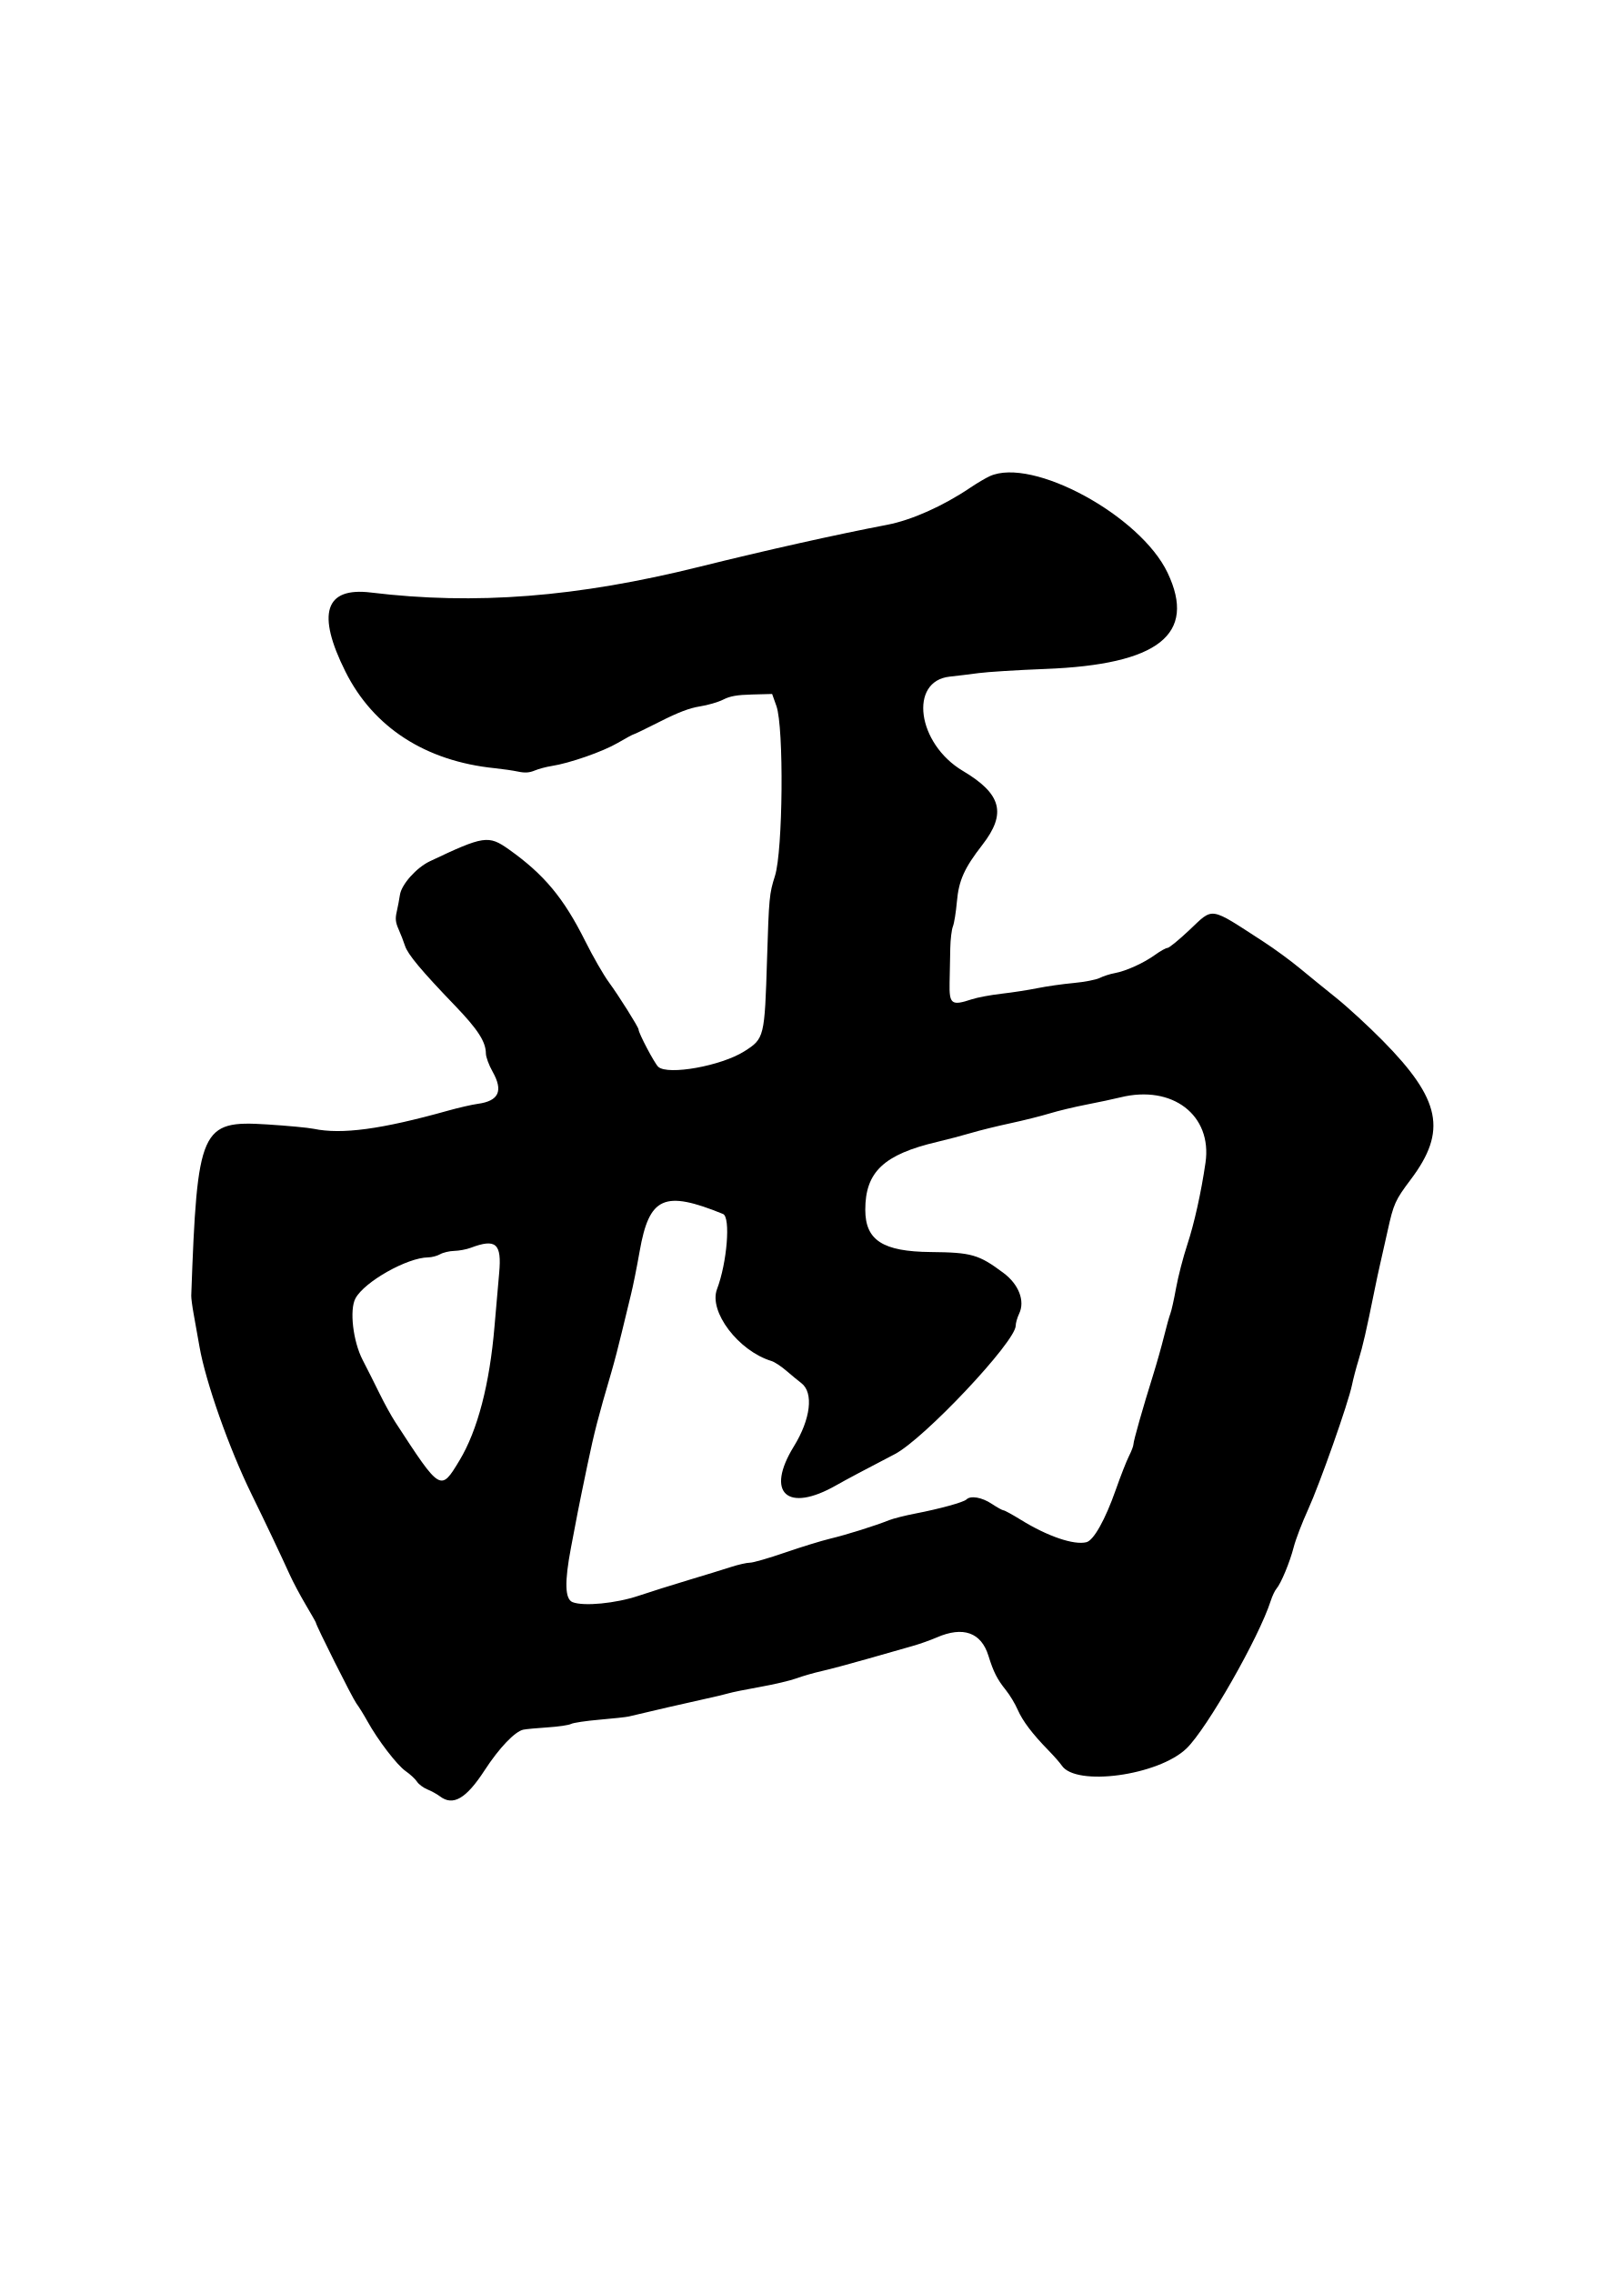
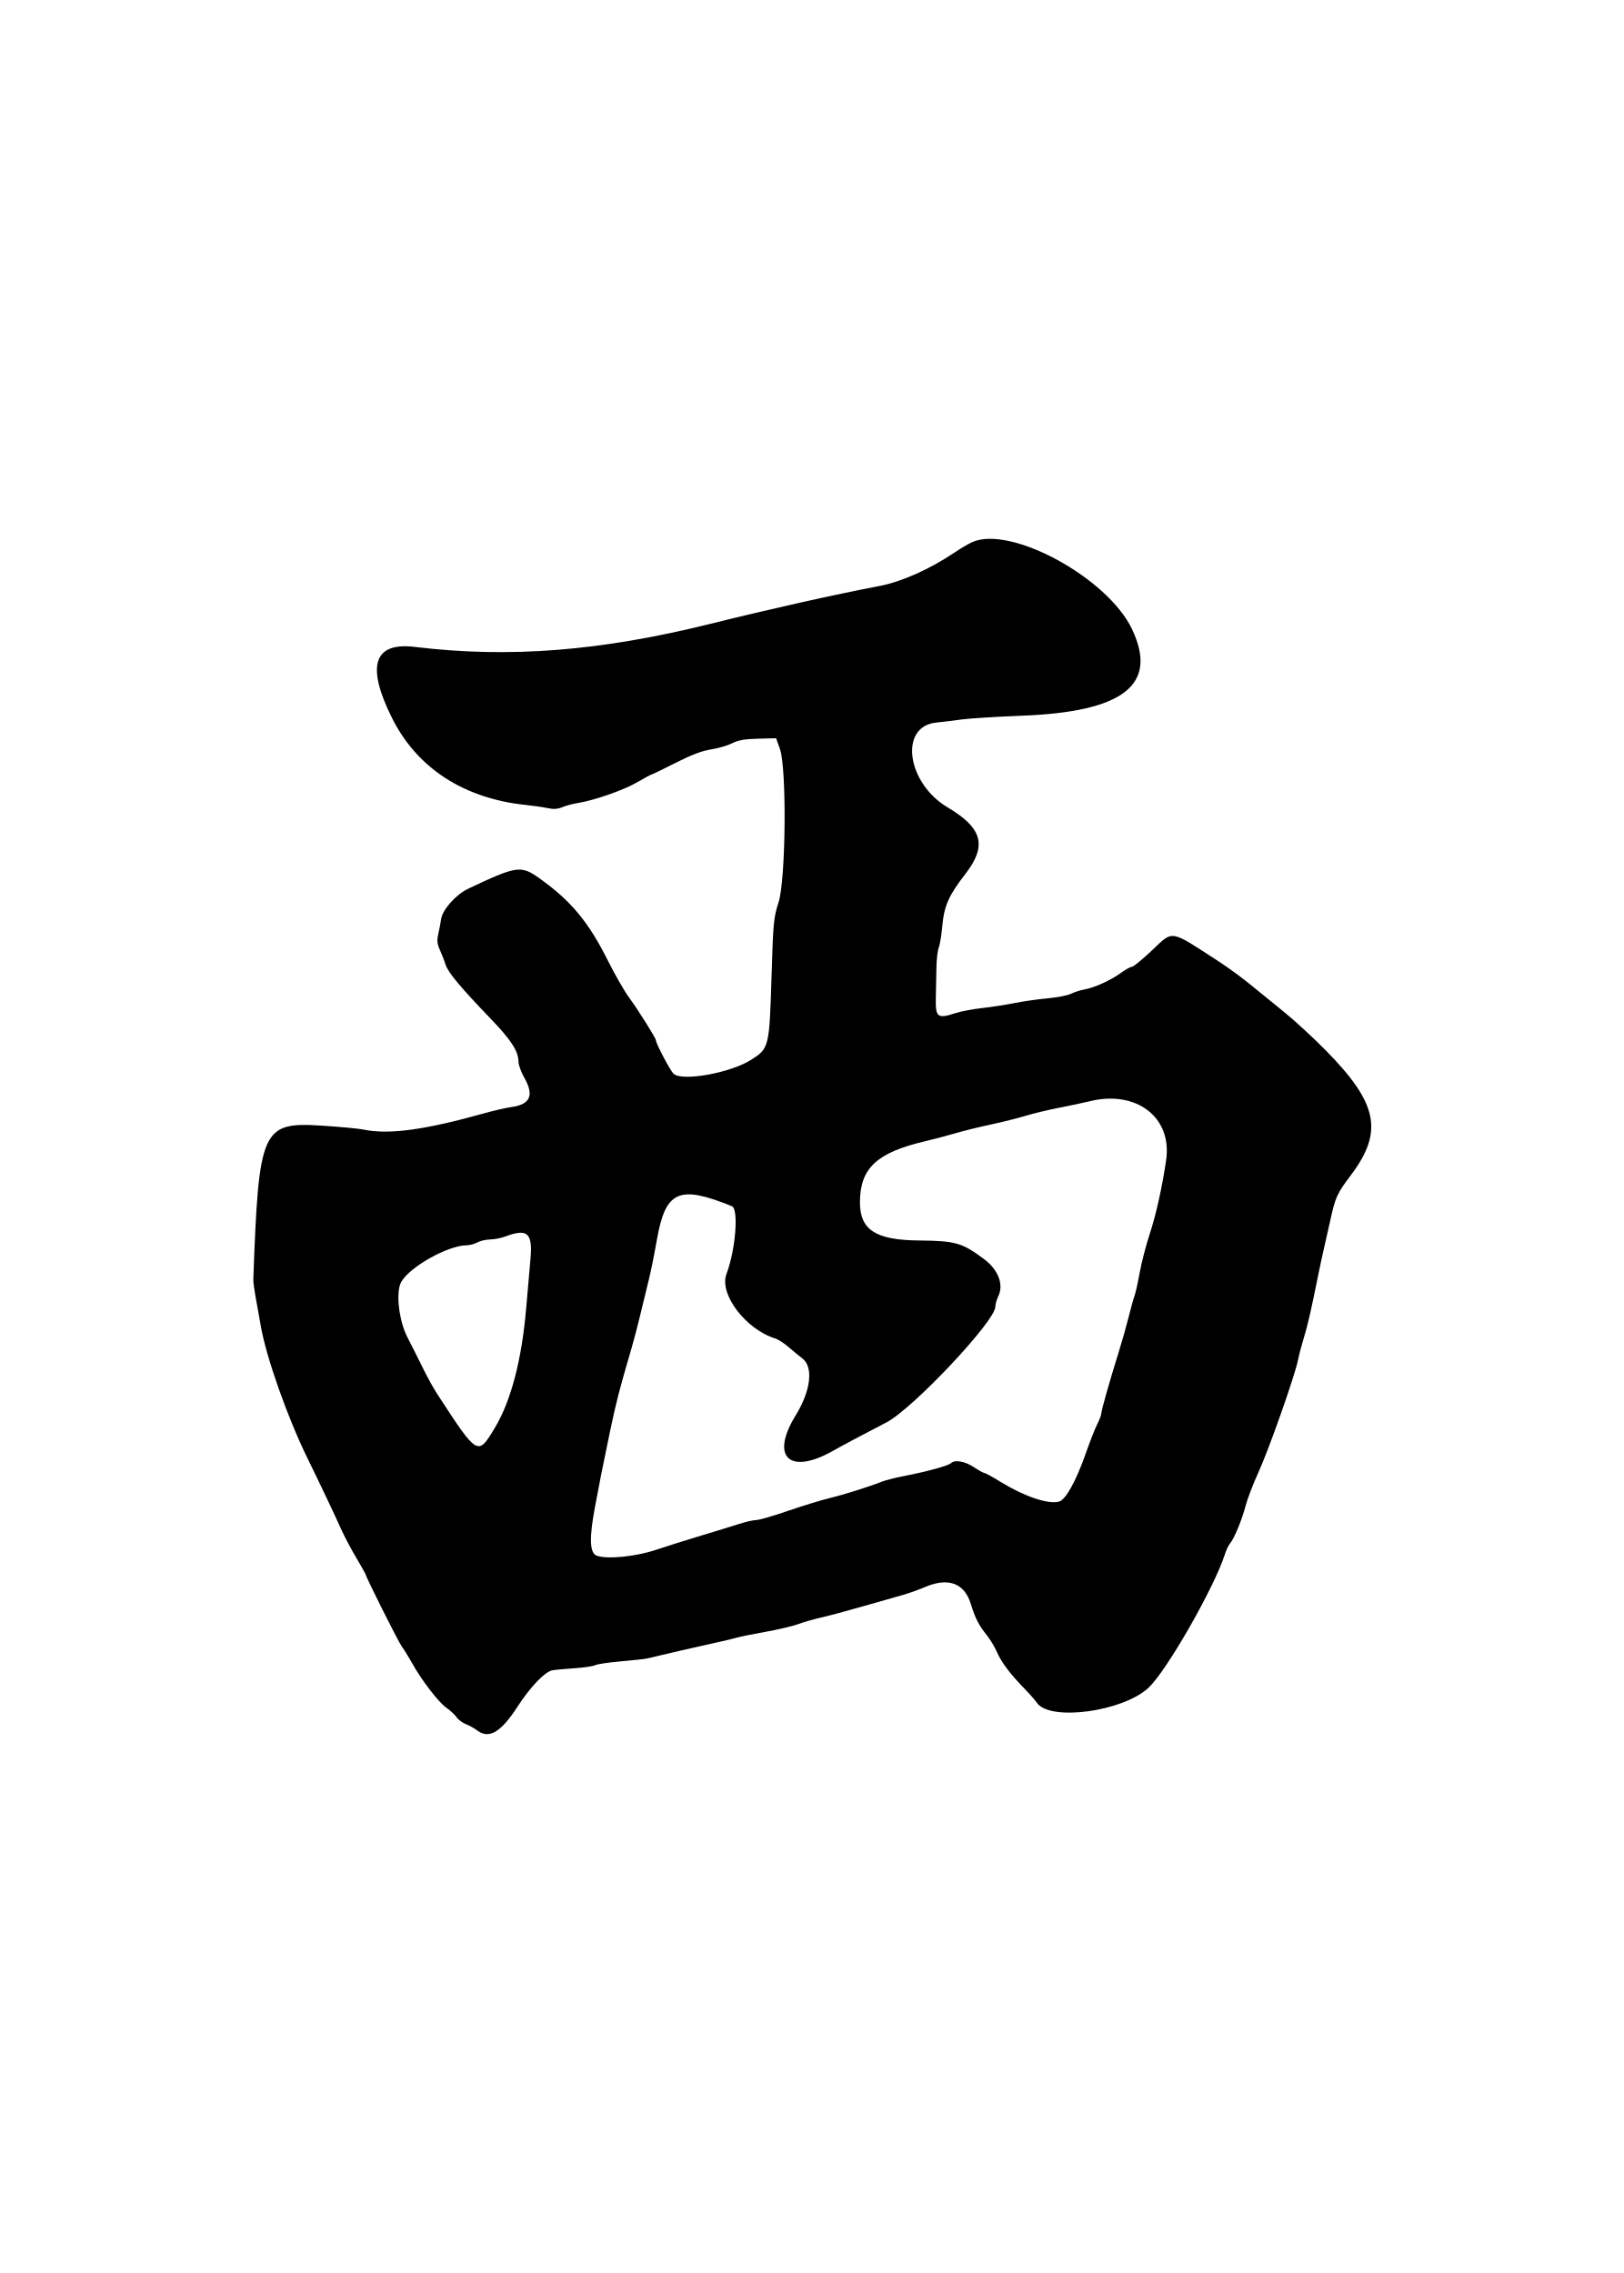
<svg xmlns="http://www.w3.org/2000/svg" width="300" height="420" fill="none" aria-labelledby="title desc" role="img" viewBox="0 0 300 420">
  <g id="west-wind">
-     <path fill="#000000" fill-rule="evenodd" d="M492.102 299.584c-1.869.848-5.919 3.245-9 5.326-12.443 8.404-26.894 14.847-38.102 16.989-23.17 4.426-55.702 11.705-86 19.24-56.213 13.981-102.917 17.642-150.784 11.821-21.071-2.562-24.987 9.635-11.654 36.3 12.777 25.554 36.707 41.039 68.438 44.286 3.575.366 8.419 1.071 10.764 1.567 3.117.659 5.163.527 7.602-.493 1.836-.767 5.317-1.699 7.736-2.072 8.255-1.272 23.495-6.586 30.313-10.57 3.744-2.188 7.055-3.978 7.359-3.978.304 0 5.777-2.649 12.163-5.886 8.254-4.186 13.516-6.184 18.207-6.914 3.628-.565 8.448-1.971 10.71-3.125 3.136-1.6 6.285-2.155 13.265-2.337l9.152-.238 1.959 5.5c3.496 9.815 3.011 66.457-.668 78-2.57 8.064-2.755 10.008-3.616 37.925-1.114 36.155-1.237 36.657-10.403 42.484-10.549 6.707-35.078 11.131-39.504 7.126C338.343 569 331 555.074 331 553.392c0-1.029-9.149-15.589-13.565-21.588-2.457-3.337-7.344-11.833-10.86-18.879-9.908-19.856-18.885-30.639-35.075-42.133-9.321-6.617-11.473-6.293-36.236 5.461-6.144 2.916-12.993 10.602-13.709 15.383-.318 2.125-.988 5.654-1.488 7.841-.715 3.121-.524 4.842.885 8 .988 2.213 2.301 5.599 2.918 7.526 1.261 3.938 7.499 11.409 22.881 27.406 10.541 10.962 14.186 16.602 14.227 22.01.012 1.606 1.372 5.311 3.022 8.235 5.064 8.973 2.961 13.559-6.82 14.873-2.574.346-8.73 1.763-13.68 3.148-30.469 8.53-48.643 10.982-61.5 8.299-2.475-.517-12.09-1.422-21.366-2.012-30.49-1.94-32.051 1.584-34.803 78.538-.039 1.1.463 4.925 1.117 8.5.654 3.575 1.858 10.325 2.675 15 2.822 16.128 13.573 46.598 23.818 67.5 6.223 12.697 13.656 28.357 17.562 37 1.491 3.3 4.8 9.525 7.354 13.833 2.554 4.308 4.643 7.99 4.643 8.182 0 1.162 16.716 34.519 18.534 36.985 1.216 1.65 3.506 5.344 5.089 8.21 4.796 8.682 13.595 20.169 17.55 22.91 2.053 1.422 4.394 3.596 5.202 4.83.809 1.234 2.967 2.844 4.798 3.579 1.83.735 4.4 2.154 5.712 3.154 6.035 4.599 12.04 1.103 20.509-11.938 6.653-10.247 13.917-17.857 17.797-18.648 1.27-.258 6.287-.729 11.148-1.046 4.862-.317 9.675-1.023 10.696-1.57 1.021-.546 6.943-1.43 13.161-1.963 6.217-.534 12.204-1.189 13.304-1.457 7.719-1.876 28.369-6.632 35-8.062 4.4-.948 9.256-2.107 10.792-2.574 1.536-.468 8.061-1.79 14.5-2.939 6.439-1.15 13.958-2.924 16.708-3.944 2.75-1.02 7.925-2.508 11.5-3.308 3.575-.799 13.025-3.325 21-5.612 7.975-2.287 17.2-4.915 20.5-5.841 3.3-.926 8.375-2.718 11.279-3.982 12.08-5.261 20.398-2.309 23.713 8.415 2.288 7.402 4.029 10.826 8.029 15.786 1.774 2.2 4.191 6.214 5.371 8.92 2.282 5.233 6.731 11.111 14.188 18.746 2.519 2.579 5.234 5.674 6.033 6.878 6.497 9.784 44.389 4.594 57.249-7.842 9.365-9.055 33.254-50.943 38.612-67.702.703-2.2 1.879-4.69 2.612-5.534 2.105-2.423 6.167-12.215 7.936-19.135.891-3.482 3.845-11.204 6.565-17.161 5.355-11.724 18.515-49.057 20.154-57.17.555-2.75 1.914-7.925 3.019-11.5 1.917-6.2 3.656-13.781 7.223-31.5.886-4.4 2.09-10.025 2.675-12.5.585-2.475 2.134-9.35 3.442-15.279 2.737-12.404 3.465-14.017 10.623-23.533 16.71-22.211 13.784-36.631-12.921-63.688-6.514-6.6-16.05-15.375-21.192-19.5-5.141-4.125-12.782-10.341-16.979-13.813-4.197-3.473-11.579-8.873-16.405-12-25.282-16.386-22.805-16.002-34.163-5.303-4.739 4.464-9.212 8.116-9.94 8.116-.728 0-3.268 1.409-5.646 3.131-5.257 3.809-13.363 7.484-18.599 8.433-2.133.387-5.208 1.377-6.833 2.201-1.626.824-7.026 1.871-12 2.326-4.975.456-12.42 1.517-16.545 2.359-4.125.843-11.55 1.99-16.5 2.551-4.95.561-11.123 1.722-13.717 2.579-9.243 3.055-10.31 2.255-10.112-7.58.094-4.675.235-11.808.314-15.852.078-4.044.62-8.544 1.204-10 .584-1.456 1.409-6.58 1.834-11.386.862-9.75 3.374-15.351 11.699-26.077 11.167-14.389 8.793-23.349-8.987-33.912-20.939-12.44-24.893-41.251-5.933-43.24 3.134-.328 9.073-1.053 13.198-1.609 4.125-.557 17.85-1.41 30.5-1.897 52.013-1.999 69.61-15.829 56.155-44.135-12.476-26.246-62.034-53.171-81.553-44.308M552 584.553c-3.025.748-10 2.233-15.5 3.3-5.5 1.067-13.15 2.904-17 4.083-3.85 1.179-11.95 3.205-18 4.502-6.05 1.298-14.15 3.299-18 4.448-3.85 1.148-10.825 2.987-15.5 4.086-24.506 5.763-33 13.776-33 31.131 0 13.999 8.025 19.187 30 19.396 18.793.178 22.055 1.117 33.419 9.615 7.002 5.237 9.928 12.838 7.169 18.625-.874 1.831-1.59 4.326-1.592 5.545-.012 7.318-42.051 51.969-55.496 58.944-12.475 6.473-22.727 11.925-26.764 14.234-22.546 12.894-32.701 3.604-19.486-17.826 7.704-12.493 9.145-24.609 3.447-28.984-1.541-1.184-4.691-3.781-7-5.772-2.308-1.99-5.322-3.961-6.697-4.378-15.182-4.608-28.914-22.708-25.012-32.97 4.63-12.178 6.301-33.05 2.762-34.49-27.032-10.998-33.848-7.939-38.255 17.165-1.283 7.311-3.074 16.218-3.978 19.793-.905 3.575-2.761 11.225-4.124 17-1.364 5.775-3.535 14.1-4.826 18.5-6.196 21.118-7.787 27.276-10.993 42.553-1.898 9.046-3.921 18.922-4.496 21.947-.575 3.025-1.953 10.247-3.062 16.049-3.03 15.853-2.8 23.696.734 25.066 5.144 1.994 19.842.572 30.25-2.927 5.225-1.757 15.575-5.016 23-7.243 7.425-2.227 16.2-4.925 19.5-5.997 3.3-1.072 7.182-1.948 8.627-1.948 1.444 0 8.644-2.079 16-4.62 7.355-2.541 16.748-5.43 20.873-6.42 7.489-1.798 20.382-5.847 27-8.479 1.925-.766 7.325-2.128 12-3.028 11.11-2.139 22.117-5.17 23.389-6.442 1.906-1.906 7.087-1.018 11.611 1.989 2.475 1.645 4.912 2.993 5.416 2.996.504.002 4.104 1.974 8 4.383 12.199 7.54 24.299 11.662 30.019 10.227 3.324-.835 8.645-10.336 13.448-24.012 2.232-6.358 4.972-13.35 6.088-15.537 1.116-2.188 2.029-4.603 2.029-5.368 0-1.527 4.347-16.842 8.996-31.689 1.636-5.225 3.89-13.212 5.01-17.749 1.12-4.537 2.439-9.262 2.932-10.5.492-1.238 1.669-6.526 2.614-11.751.945-5.225 3.25-14.136 5.123-19.802 3.208-9.707 6.414-24.132 8.378-37.698 3.155-21.791-15.18-35.851-39.053-29.947m-298 69.01c-1.925.728-5.3 1.365-7.5 1.416-2.2.051-5.125.735-6.5 1.521-1.375.786-3.85 1.441-5.5 1.455-9.59.083-29.194 11.135-33.343 18.797-2.823 5.214-1.136 19.696 3.291 28.248 2.135 4.125 5.642 11.1 7.794 15.5 2.152 4.4 5.377 10.25 7.167 13 20.845 32.023 20.774 31.98 29.464 17.589 8.301-13.745 13.832-34.948 16.068-61.589.647-7.7 1.604-18.673 2.128-24.384 1.243-13.55-1.465-15.944-13.069-11.553" transform="matrix(0.4028021 0 0 0.4028021 -15.35026 -32.68827)" />
+     <path fill="#000000" fill-rule="evenodd" d="M492.102 299.584c-1.869.848-5.919 3.245-9 5.326-12.443 8.404-26.894 14.847-38.102 16.989-23.17 4.426-55.702 11.705-86 19.24-56.213 13.981-102.917 17.642-150.784 11.821-21.071-2.562-24.987 9.635-11.654 36.3 12.777 25.554 36.707 41.039 68.438 44.286 3.575.366 8.419 1.071 10.764 1.567 3.117.659 5.163.527 7.602-.493 1.836-.767 5.317-1.699 7.736-2.072 8.255-1.272 23.495-6.586 30.313-10.57 3.744-2.188 7.055-3.978 7.359-3.978.304 0 5.777-2.649 12.163-5.886 8.254-4.186 13.516-6.184 18.207-6.914 3.628-.565 8.448-1.971 10.71-3.125 3.136-1.6 6.285-2.155 13.265-2.337l9.152-.238 1.959 5.5c3.496 9.815 3.011 66.457-.668 78-2.57 8.064-2.755 10.008-3.616 37.925-1.114 36.155-1.237 36.657-10.403 42.484-10.549 6.707-35.078 11.131-39.504 7.126C338.343 569 331 555.074 331 553.392c0-1.029-9.149-15.589-13.565-21.588-2.457-3.337-7.344-11.833-10.86-18.879-9.908-19.856-18.885-30.639-35.075-42.133-9.321-6.617-11.473-6.293-36.236 5.461-6.144 2.916-12.993 10.602-13.709 15.383-.318 2.125-.988 5.654-1.488 7.841-.715 3.121-.524 4.842.885 8 .988 2.213 2.301 5.599 2.918 7.526 1.261 3.938 7.499 11.409 22.881 27.406 10.541 10.962 14.186 16.602 14.227 22.01.012 1.606 1.372 5.311 3.022 8.235 5.064 8.973 2.961 13.559-6.82 14.873-2.574.346-8.73 1.763-13.68 3.148-30.469 8.53-48.643 10.982-61.5 8.299-2.475-.517-12.09-1.422-21.366-2.012-30.49-1.94-32.051 1.584-34.803 78.538-.039 1.1.463 4.925 1.117 8.5.654 3.575 1.858 10.325 2.675 15 2.822 16.128 13.573 46.598 23.818 67.5 6.223 12.697 13.656 28.357 17.562 37 1.491 3.3 4.8 9.525 7.354 13.833 2.554 4.308 4.643 7.99 4.643 8.182 0 1.162 16.716 34.519 18.534 36.985 1.216 1.65 3.506 5.344 5.089 8.21 4.796 8.682 13.595 20.169 17.55 22.91 2.053 1.422 4.394 3.596 5.202 4.83.809 1.234 2.967 2.844 4.798 3.579 1.83.735 4.4 2.154 5.712 3.154 6.035 4.599 12.04 1.103 20.509-11.938 6.653-10.247 13.917-17.857 17.797-18.648 1.27-.258 6.287-.729 11.148-1.046 4.862-.317 9.675-1.023 10.696-1.57 1.021-.546 6.943-1.43 13.161-1.963 6.217-.534 12.204-1.189 13.304-1.457 7.719-1.876 28.369-6.632 35-8.062 4.4-.948 9.256-2.107 10.792-2.574 1.536-.468 8.061-1.79 14.5-2.939 6.439-1.15 13.958-2.924 16.708-3.944 2.75-1.02 7.925-2.508 11.5-3.308 3.575-.799 13.025-3.325 21-5.612 7.975-2.287 17.2-4.915 20.5-5.841 3.3-.926 8.375-2.718 11.279-3.982 12.08-5.261 20.398-2.309 23.713 8.415 2.288 7.402 4.029 10.826 8.029 15.786 1.774 2.2 4.191 6.214 5.371 8.92 2.282 5.233 6.731 11.111 14.188 18.746 2.519 2.579 5.234 5.674 6.033 6.878 6.497 9.784 44.389 4.594 57.249-7.842 9.365-9.055 33.254-50.943 38.612-67.702.703-2.2 1.879-4.69 2.612-5.534 2.105-2.423 6.167-12.215 7.936-19.135.891-3.482 3.845-11.204 6.565-17.161 5.355-11.724 18.515-49.057 20.154-57.17.555-2.75 1.914-7.925 3.019-11.5 1.917-6.2 3.656-13.781 7.223-31.5.886-4.4 2.09-10.025 2.675-12.5.585-2.475 2.134-9.35 3.442-15.279 2.737-12.404 3.465-14.017 10.623-23.533 16.71-22.211 13.784-36.631-12.921-63.688-6.514-6.6-16.05-15.375-21.192-19.5-5.141-4.125-12.782-10.341-16.979-13.813-4.197-3.473-11.579-8.873-16.405-12-25.282-16.386-22.805-16.002-34.163-5.303-4.739 4.464-9.212 8.116-9.94 8.116-.728 0-3.268 1.409-5.646 3.131-5.257 3.809-13.363 7.484-18.599 8.433-2.133.387-5.208 1.377-6.833 2.201-1.626.824-7.026 1.871-12 2.326-4.975.456-12.42 1.517-16.545 2.359-4.125.843-11.55 1.99-16.5 2.551-4.95.561-11.123 1.722-13.717 2.579-9.243 3.055-10.31 2.255-10.112-7.58.094-4.675.235-11.808.314-15.852.078-4.044.62-8.544 1.204-10 .584-1.456 1.409-6.58 1.834-11.386.862-9.75 3.374-15.351 11.699-26.077 11.167-14.389 8.793-23.349-8.987-33.912-20.939-12.44-24.893-41.251-5.933-43.24 3.134-.328 9.073-1.053 13.198-1.609 4.125-.557 17.85-1.41 30.5-1.897 52.013-1.999 69.61-15.829 56.155-44.135-12.476-26.246-62.034-53.171-81.553-44.308M552 584.553c-3.025.748-10 2.233-15.5 3.3-5.5 1.067-13.15 2.904-17 4.083-3.85 1.179-11.95 3.205-18 4.502-6.05 1.298-14.15 3.299-18 4.448-3.85 1.148-10.825 2.987-15.5 4.086-24.506 5.763-33 13.776-33 31.131 0 13.999 8.025 19.187 30 19.396 18.793.178 22.055 1.117 33.419 9.615 7.002 5.237 9.928 12.838 7.169 18.625-.874 1.831-1.59 4.326-1.592 5.545-.012 7.318-42.051 51.969-55.496 58.944-12.475 6.473-22.727 11.925-26.764 14.234-22.546 12.894-32.701 3.604-19.486-17.826 7.704-12.493 9.145-24.609 3.447-28.984-1.541-1.184-4.691-3.781-7-5.772-2.308-1.99-5.322-3.961-6.697-4.378-15.182-4.608-28.914-22.708-25.012-32.97 4.63-12.178 6.301-33.05 2.762-34.49-27.032-10.998-33.848-7.939-38.255 17.165-1.283 7.311-3.074 16.218-3.978 19.793-.905 3.575-2.761 11.225-4.124 17-1.364 5.775-3.535 14.1-4.826 18.5-6.196 21.118-7.787 27.276-10.993 42.553-1.898 9.046-3.921 18.922-4.496 21.947-.575 3.025-1.953 10.247-3.062 16.049-3.03 15.853-2.8 23.696.734 25.066 5.144 1.994 19.842.572 30.25-2.927 5.225-1.757 15.575-5.016 23-7.243 7.425-2.227 16.2-4.925 19.5-5.997 3.3-1.072 7.182-1.948 8.627-1.948 1.444 0 8.644-2.079 16-4.62 7.355-2.541 16.748-5.43 20.873-6.42 7.489-1.798 20.382-5.847 27-8.479 1.925-.766 7.325-2.128 12-3.028 11.11-2.139 22.117-5.17 23.389-6.442 1.906-1.906 7.087-1.018 11.611 1.989 2.475 1.645 4.912 2.993 5.416 2.996.504.002 4.104 1.974 8 4.383 12.199 7.54 24.299 11.662 30.019 10.227 3.324-.835 8.645-10.336 13.448-24.012 2.232-6.358 4.972-13.35 6.088-15.537 1.116-2.188 2.029-4.603 2.029-5.368 0-1.527 4.347-16.842 8.996-31.689 1.636-5.225 3.89-13.212 5.01-17.749 1.12-4.537 2.439-9.262 2.932-10.5.492-1.238 1.669-6.526 2.614-11.751.945-5.225 3.25-14.136 5.123-19.802 3.208-9.707 6.414-24.132 8.378-37.698 3.155-21.791-15.18-35.851-39.053-29.947m-298 69.01c-1.925.728-5.3 1.365-7.5 1.416-2.2.051-5.125.735-6.5 1.521-1.375.786-3.85 1.441-5.5 1.455-9.59.083-29.194 11.135-33.343 18.797-2.823 5.214-1.136 19.696 3.291 28.248 2.135 4.125 5.642 11.1 7.794 15.5 2.152 4.4 5.377 10.25 7.167 13 20.845 32.023 20.774 31.98 29.464 17.589 8.301-13.745 13.832-34.948 16.068-61.589.647-7.7 1.604-18.673 2.128-24.384 1.243-13.55-1.465-15.944-13.069-11.553" transform="matrix(0.3625219 0 0 0.3625219 1.184764 -8.41944)" />
  </g>
</svg>
